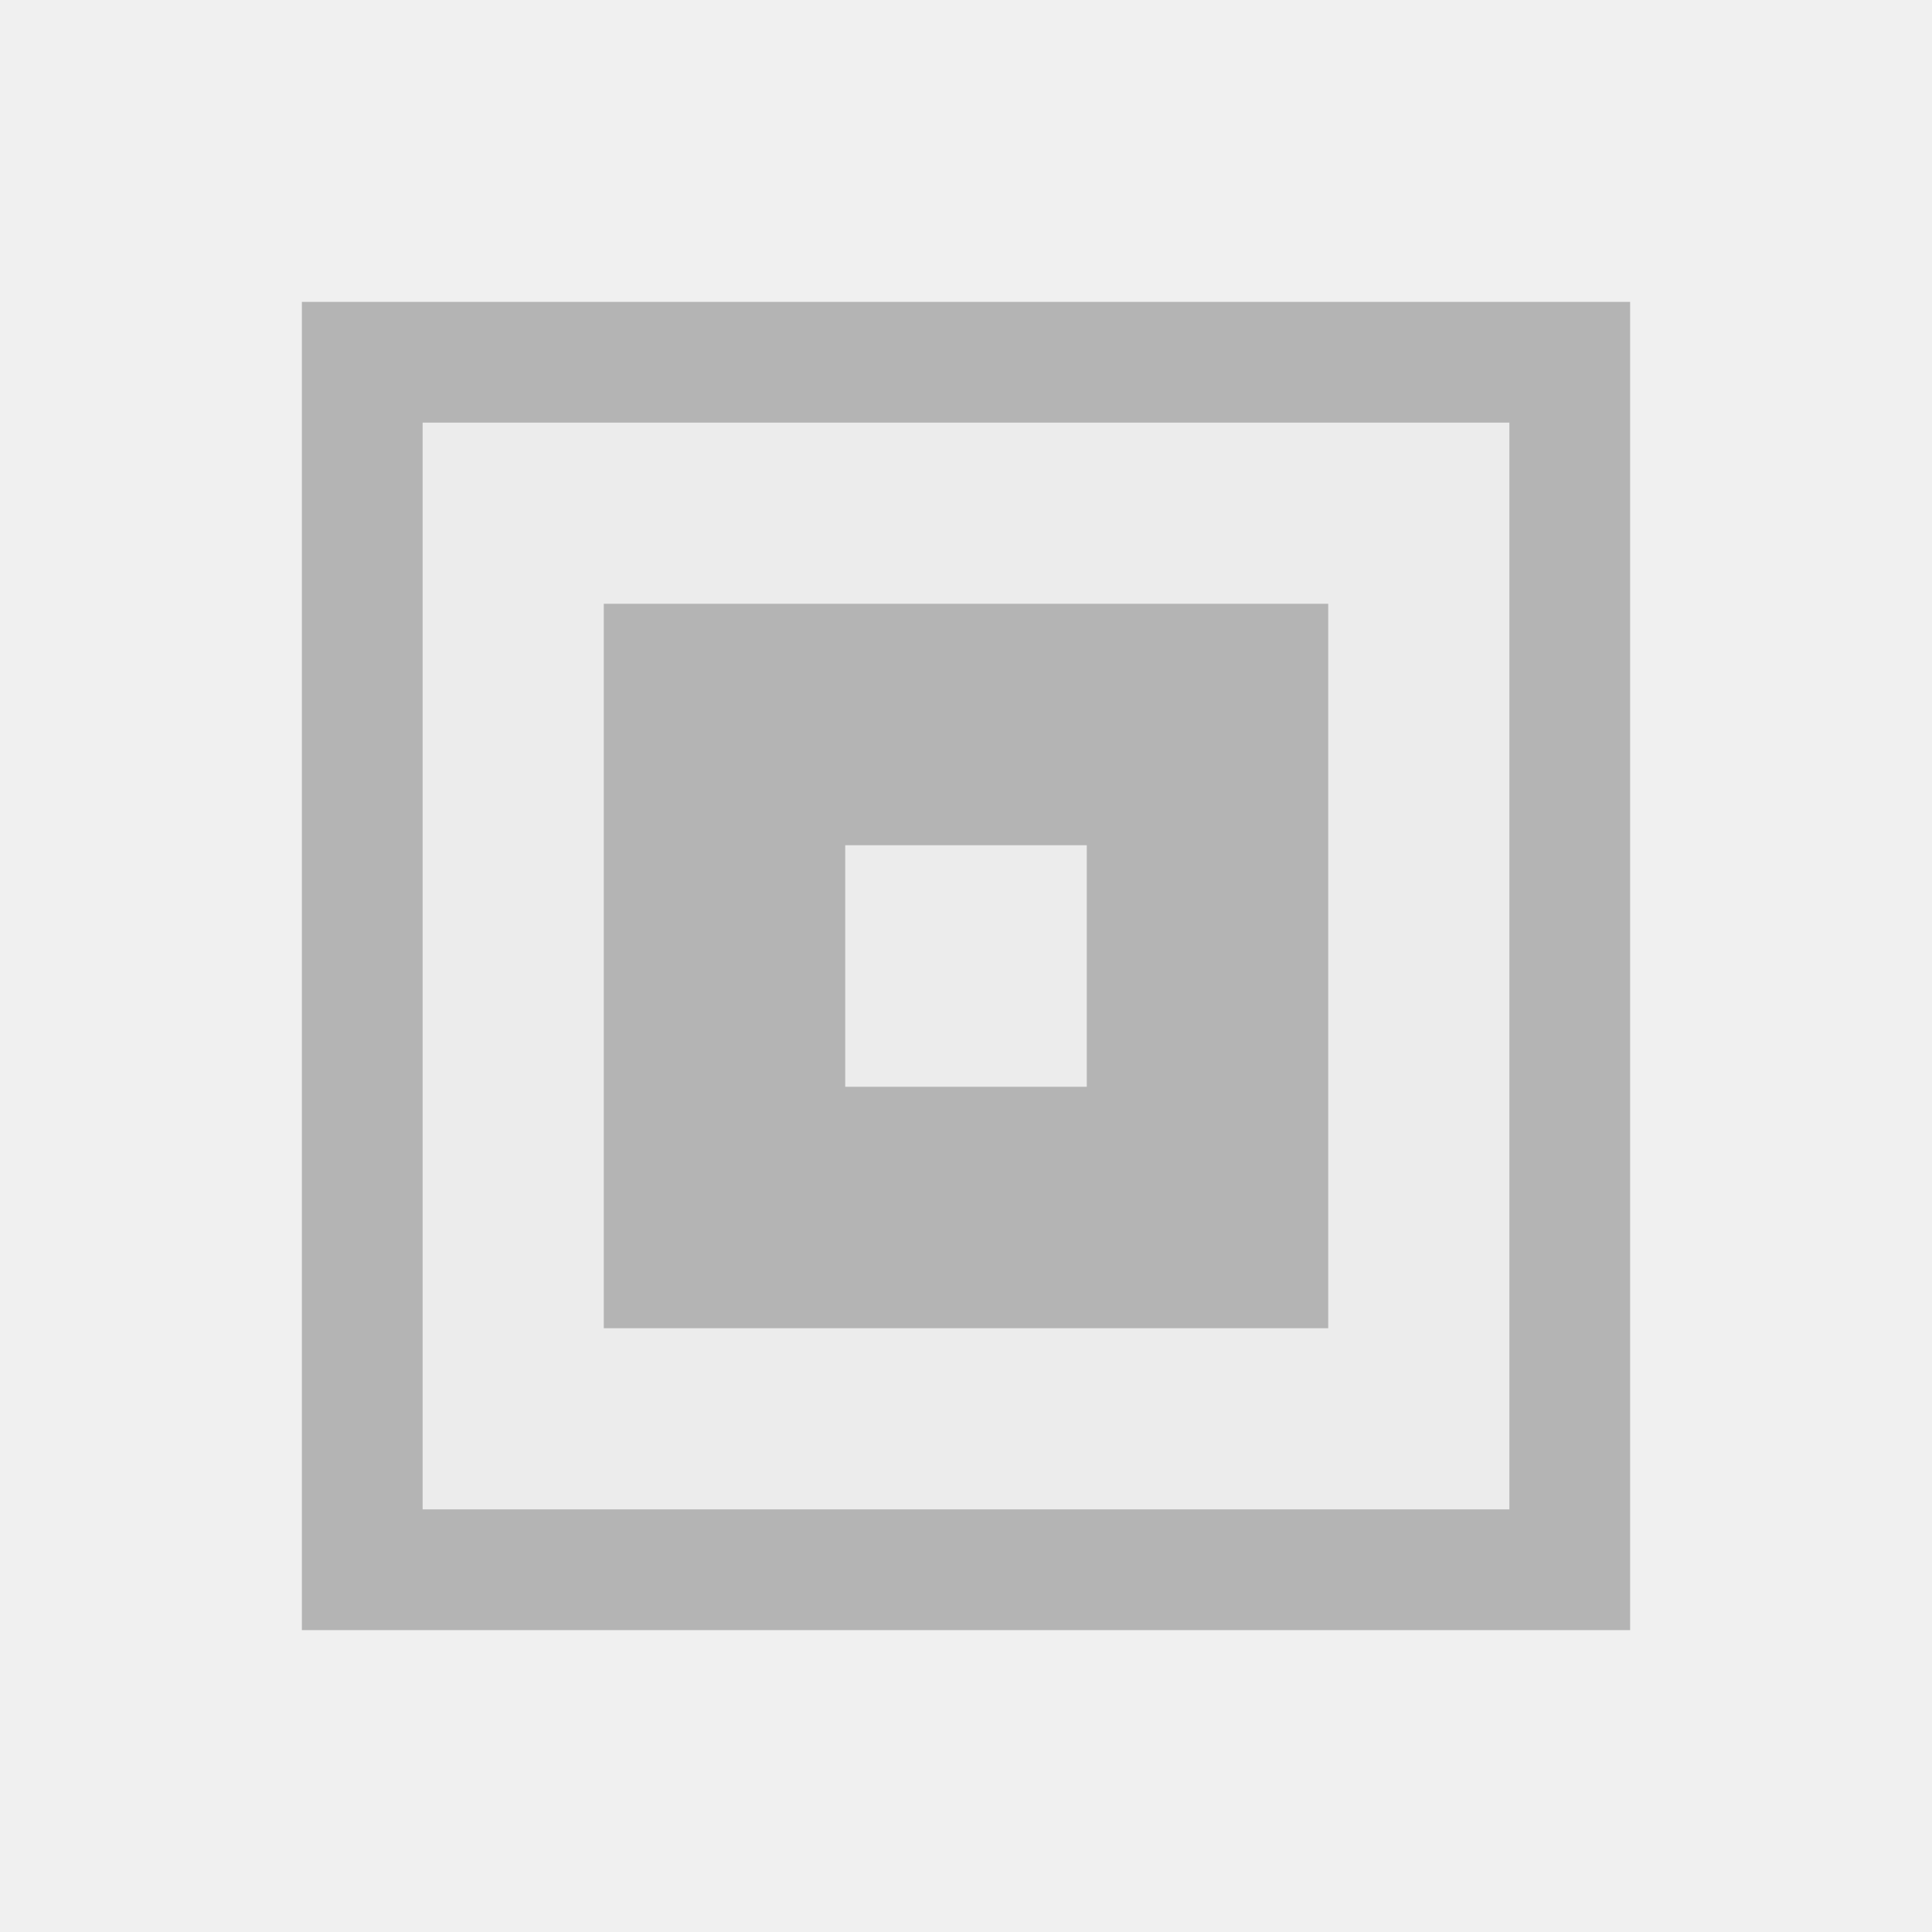
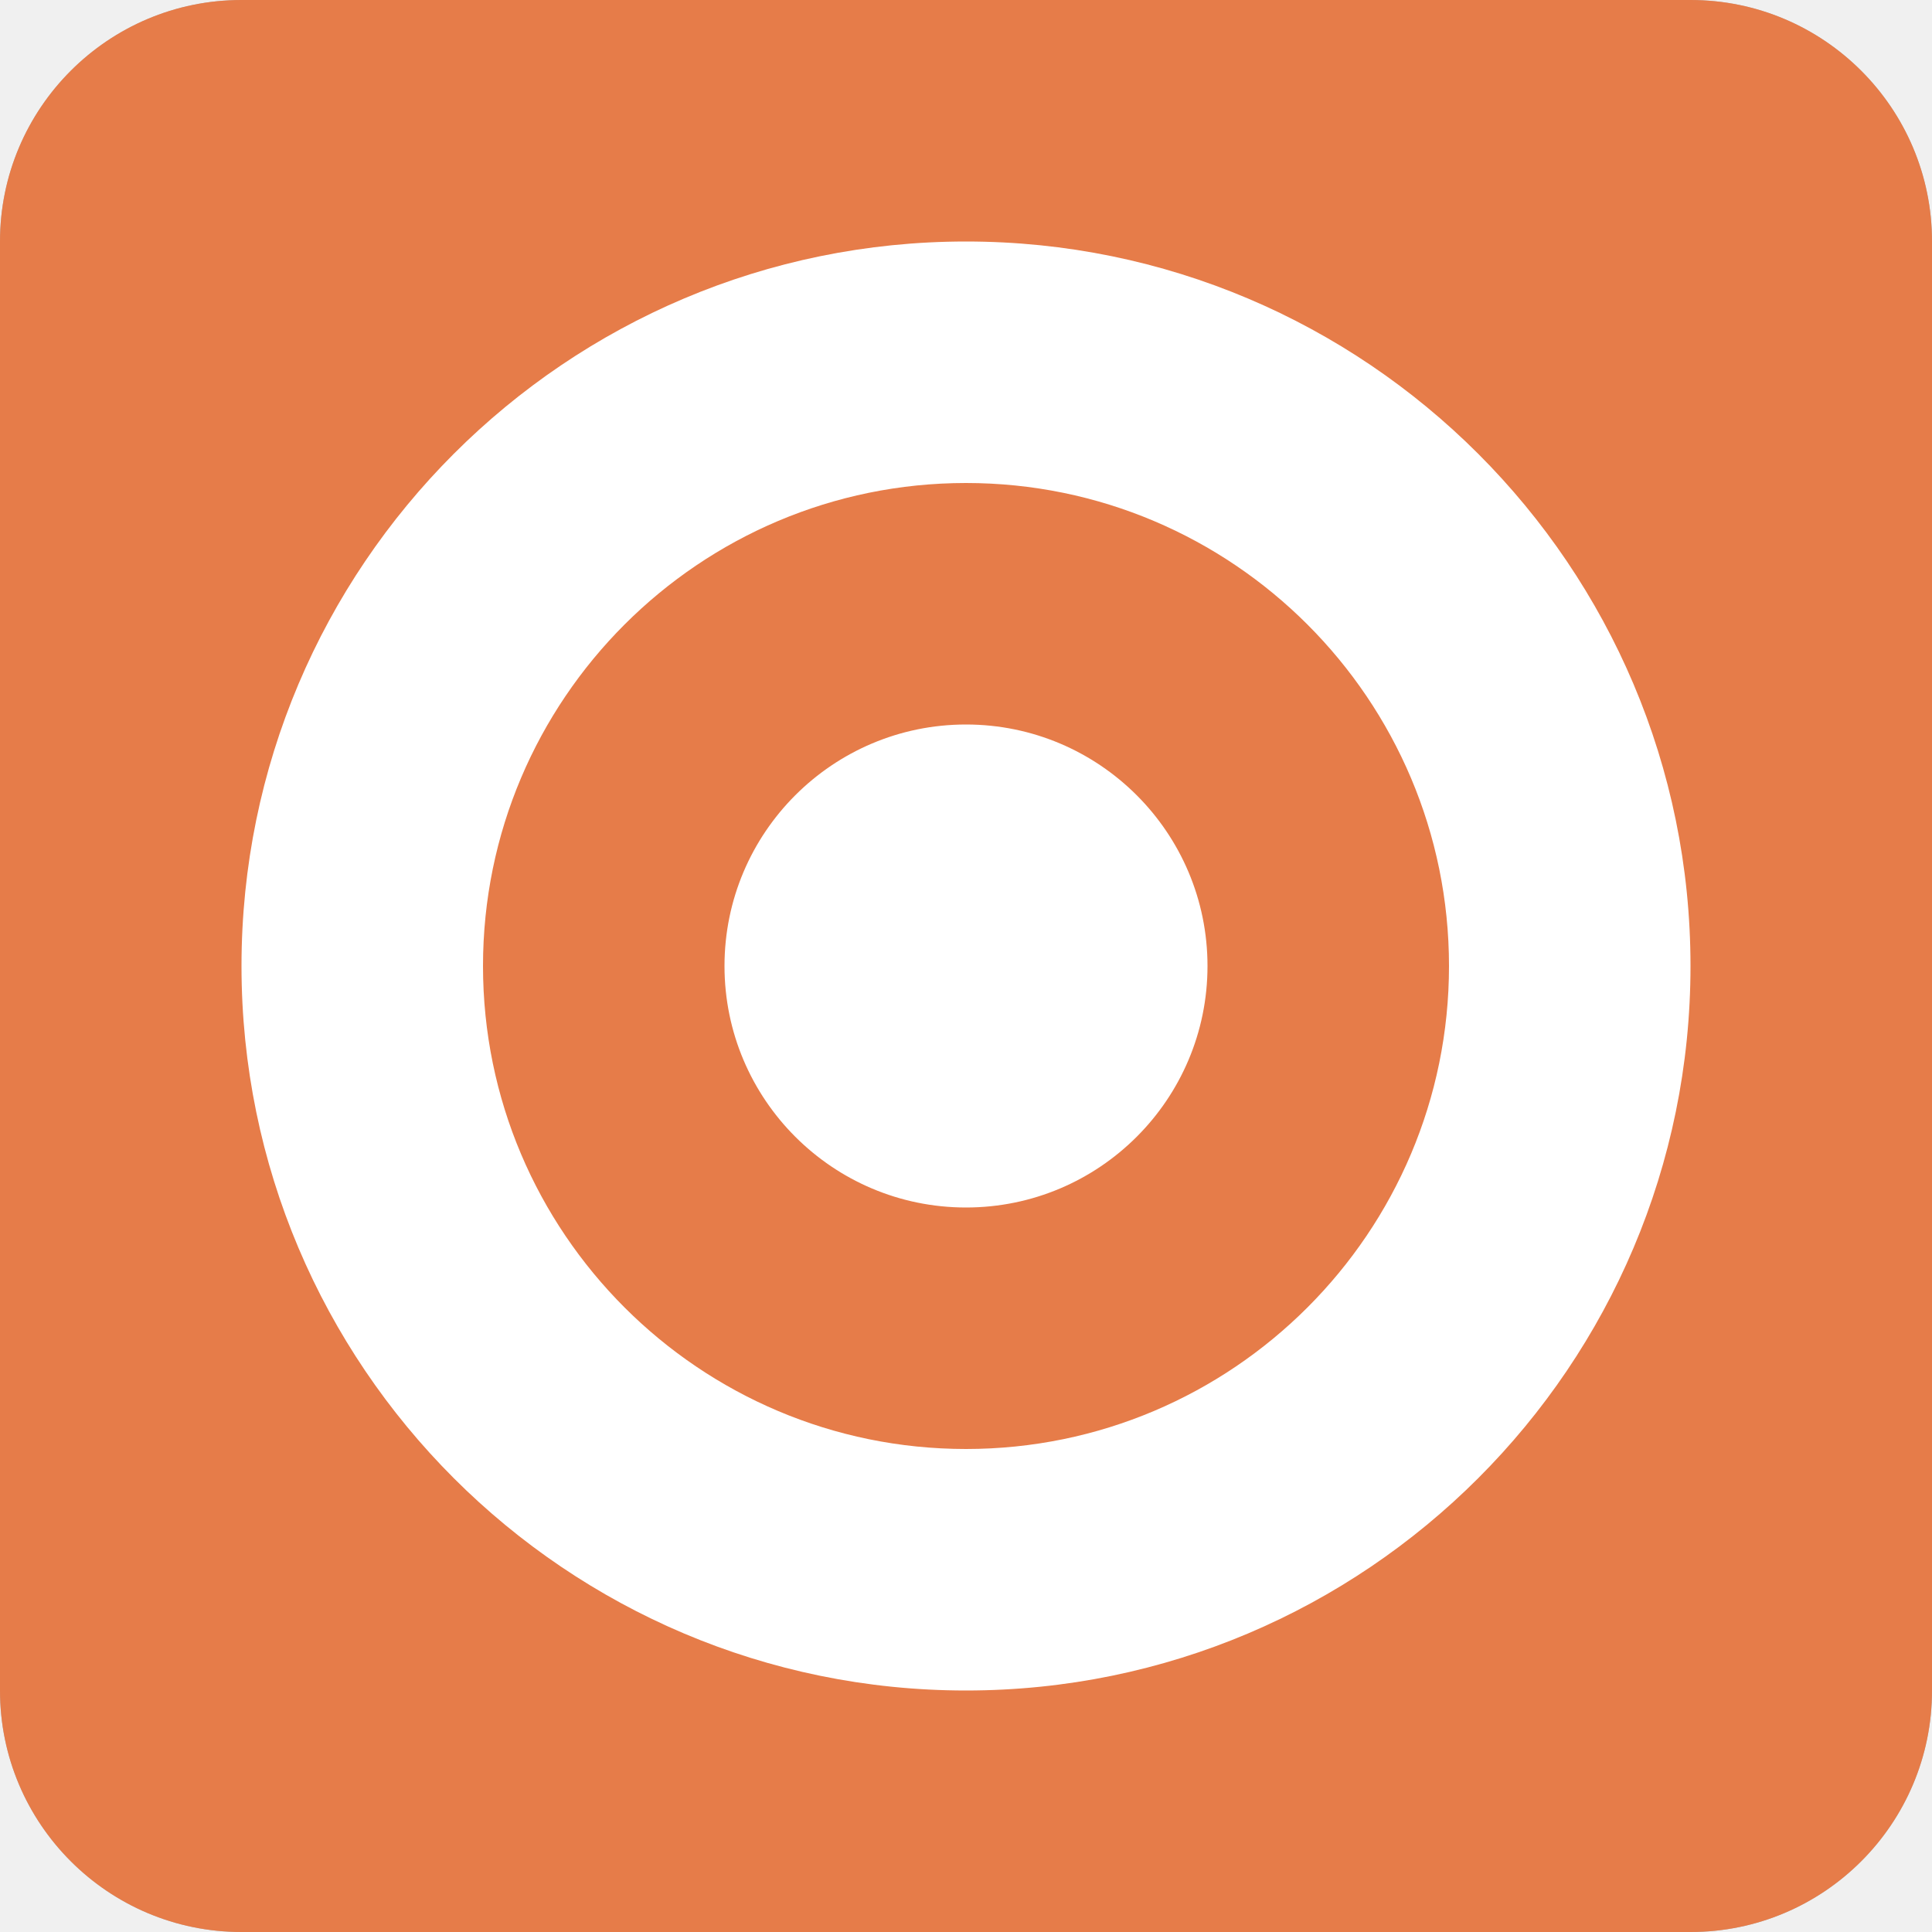
<svg xmlns="http://www.w3.org/2000/svg" width="100%" height="100%" viewBox="0 0 32 32" version="1.1" xml:space="preserve" style="fill-rule:evenodd;clip-rule:evenodd;stroke-linejoin:round;stroke-miterlimit:1.414;">
  <g transform="matrix(1,0,0,1,-108,-107)">
    <g id="selected_on" transform="matrix(1,0,0,1,108,107)">
      <rect x="0" y="0" width="32" height="32" style="fill:none;" />
-       <g transform="matrix(1,0,0,1,-108,-107)">
-         <path d="M115,114L133,114L133,132L115,132L115,114ZM130,117L118,117L118,129L130,129L130,117ZM126,121L122,121L122,125L126,125L126,121Z" style="fill:white;" />
-       </g>
-       <g transform="matrix(1,0,0,1,-108,-107)">
-         <rect x="113" y="112" width="22" height="22" style="fill-opacity:0.251;" />
-       </g>
-       <g transform="matrix(1,0,0,1,-108,-107)">
-         <path d="M115,114L133,114L133,132L115,132L115,114ZM130,117L118,117L118,129L130,129L130,117ZM126,121L122,121L122,125L126,125L126,121Z" style="fill:white;fill-opacity:0.702;" />
+       <clipPath id="_clip1">
+         <rect x="0" y="0" width="32" height="32" />
+       </clipPath>
+       <g clip-path="url(#_clip1)">
+         <g transform="matrix(1.23077,0,0,1.23077,-3.69231,-179.692)">
+           <path d="M29,149.25C29,147.456 27.544,146 25.75,146L6.25,146C4.456,146 3,147.456 3,149.25L3,168.75C3,170.544 4.456,172 6.25,172L25.75,172C27.544,172 29,170.544 29,168.75L29,149.25Z" style="fill-opacity:0.251;" />
+         </g>
+         <g transform="matrix(1,0,0,1,-109,-107)">
+           <path d="M137,107C139.208,107 141,108.792 141,111L141,135C141,137.208 139.208,139 137,139L113,139C110.792,139 109,137.208 109,135L109,111C109,108.792 110.792,107 113,107L137,107Z" style="fill:rgb(230,124,73);" />
+         </g>
+         <g transform="matrix(1,0,0,1,-108,-107)">
+           <path d="M124,111C130.623,111 136,116.377 136,123C136,129.623 130.623,135 124,135C117.377,135 112,129.623 112,123C112,116.377 117.377,111 124,111ZM124,115C128.415,115 132,118.585 132,123C132,127.415 128.415,131 124,131C119.585,131 116,127.415 116,123C116,118.585 119.585,115 124,115ZM124,119C126.208,119 128,120.792 128,123C128,125.208 126.208,127 124,127C121.792,127 120,125.208 120,123C120,120.792 121.792,119 124,119Z" style="fill:white;" />
+         </g>
      </g>
    </g>
  </g>
</svg>
